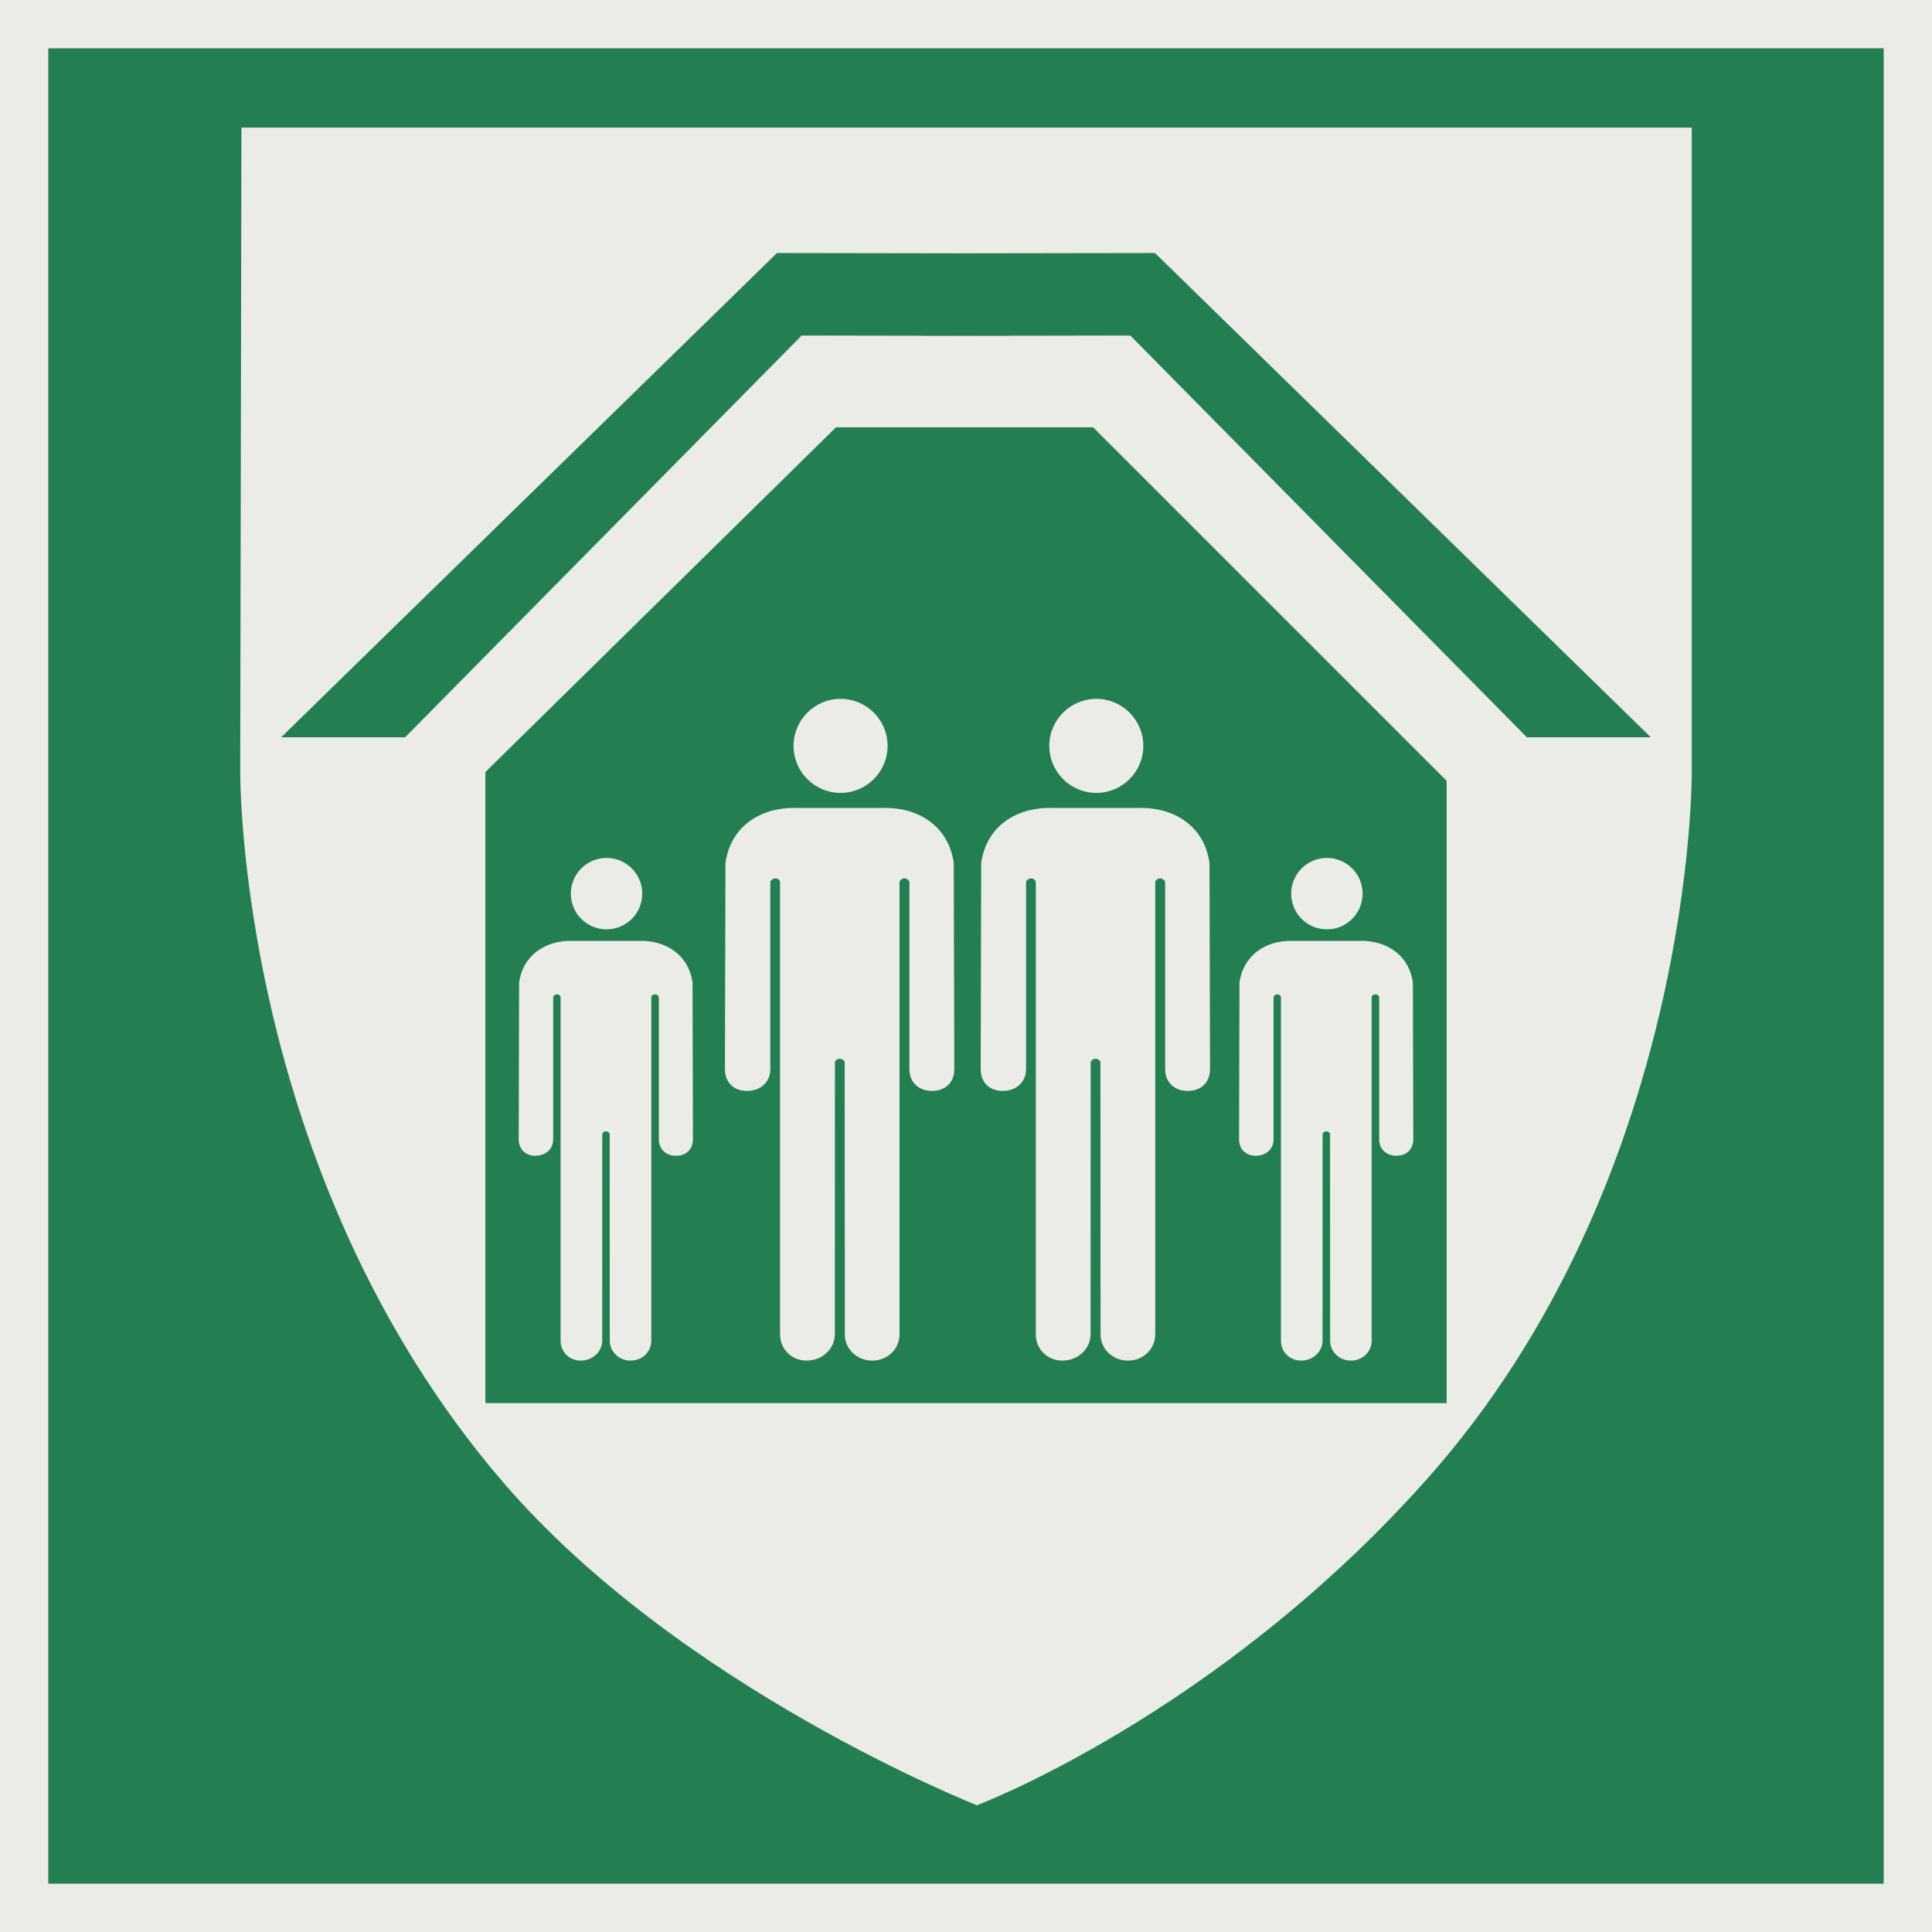
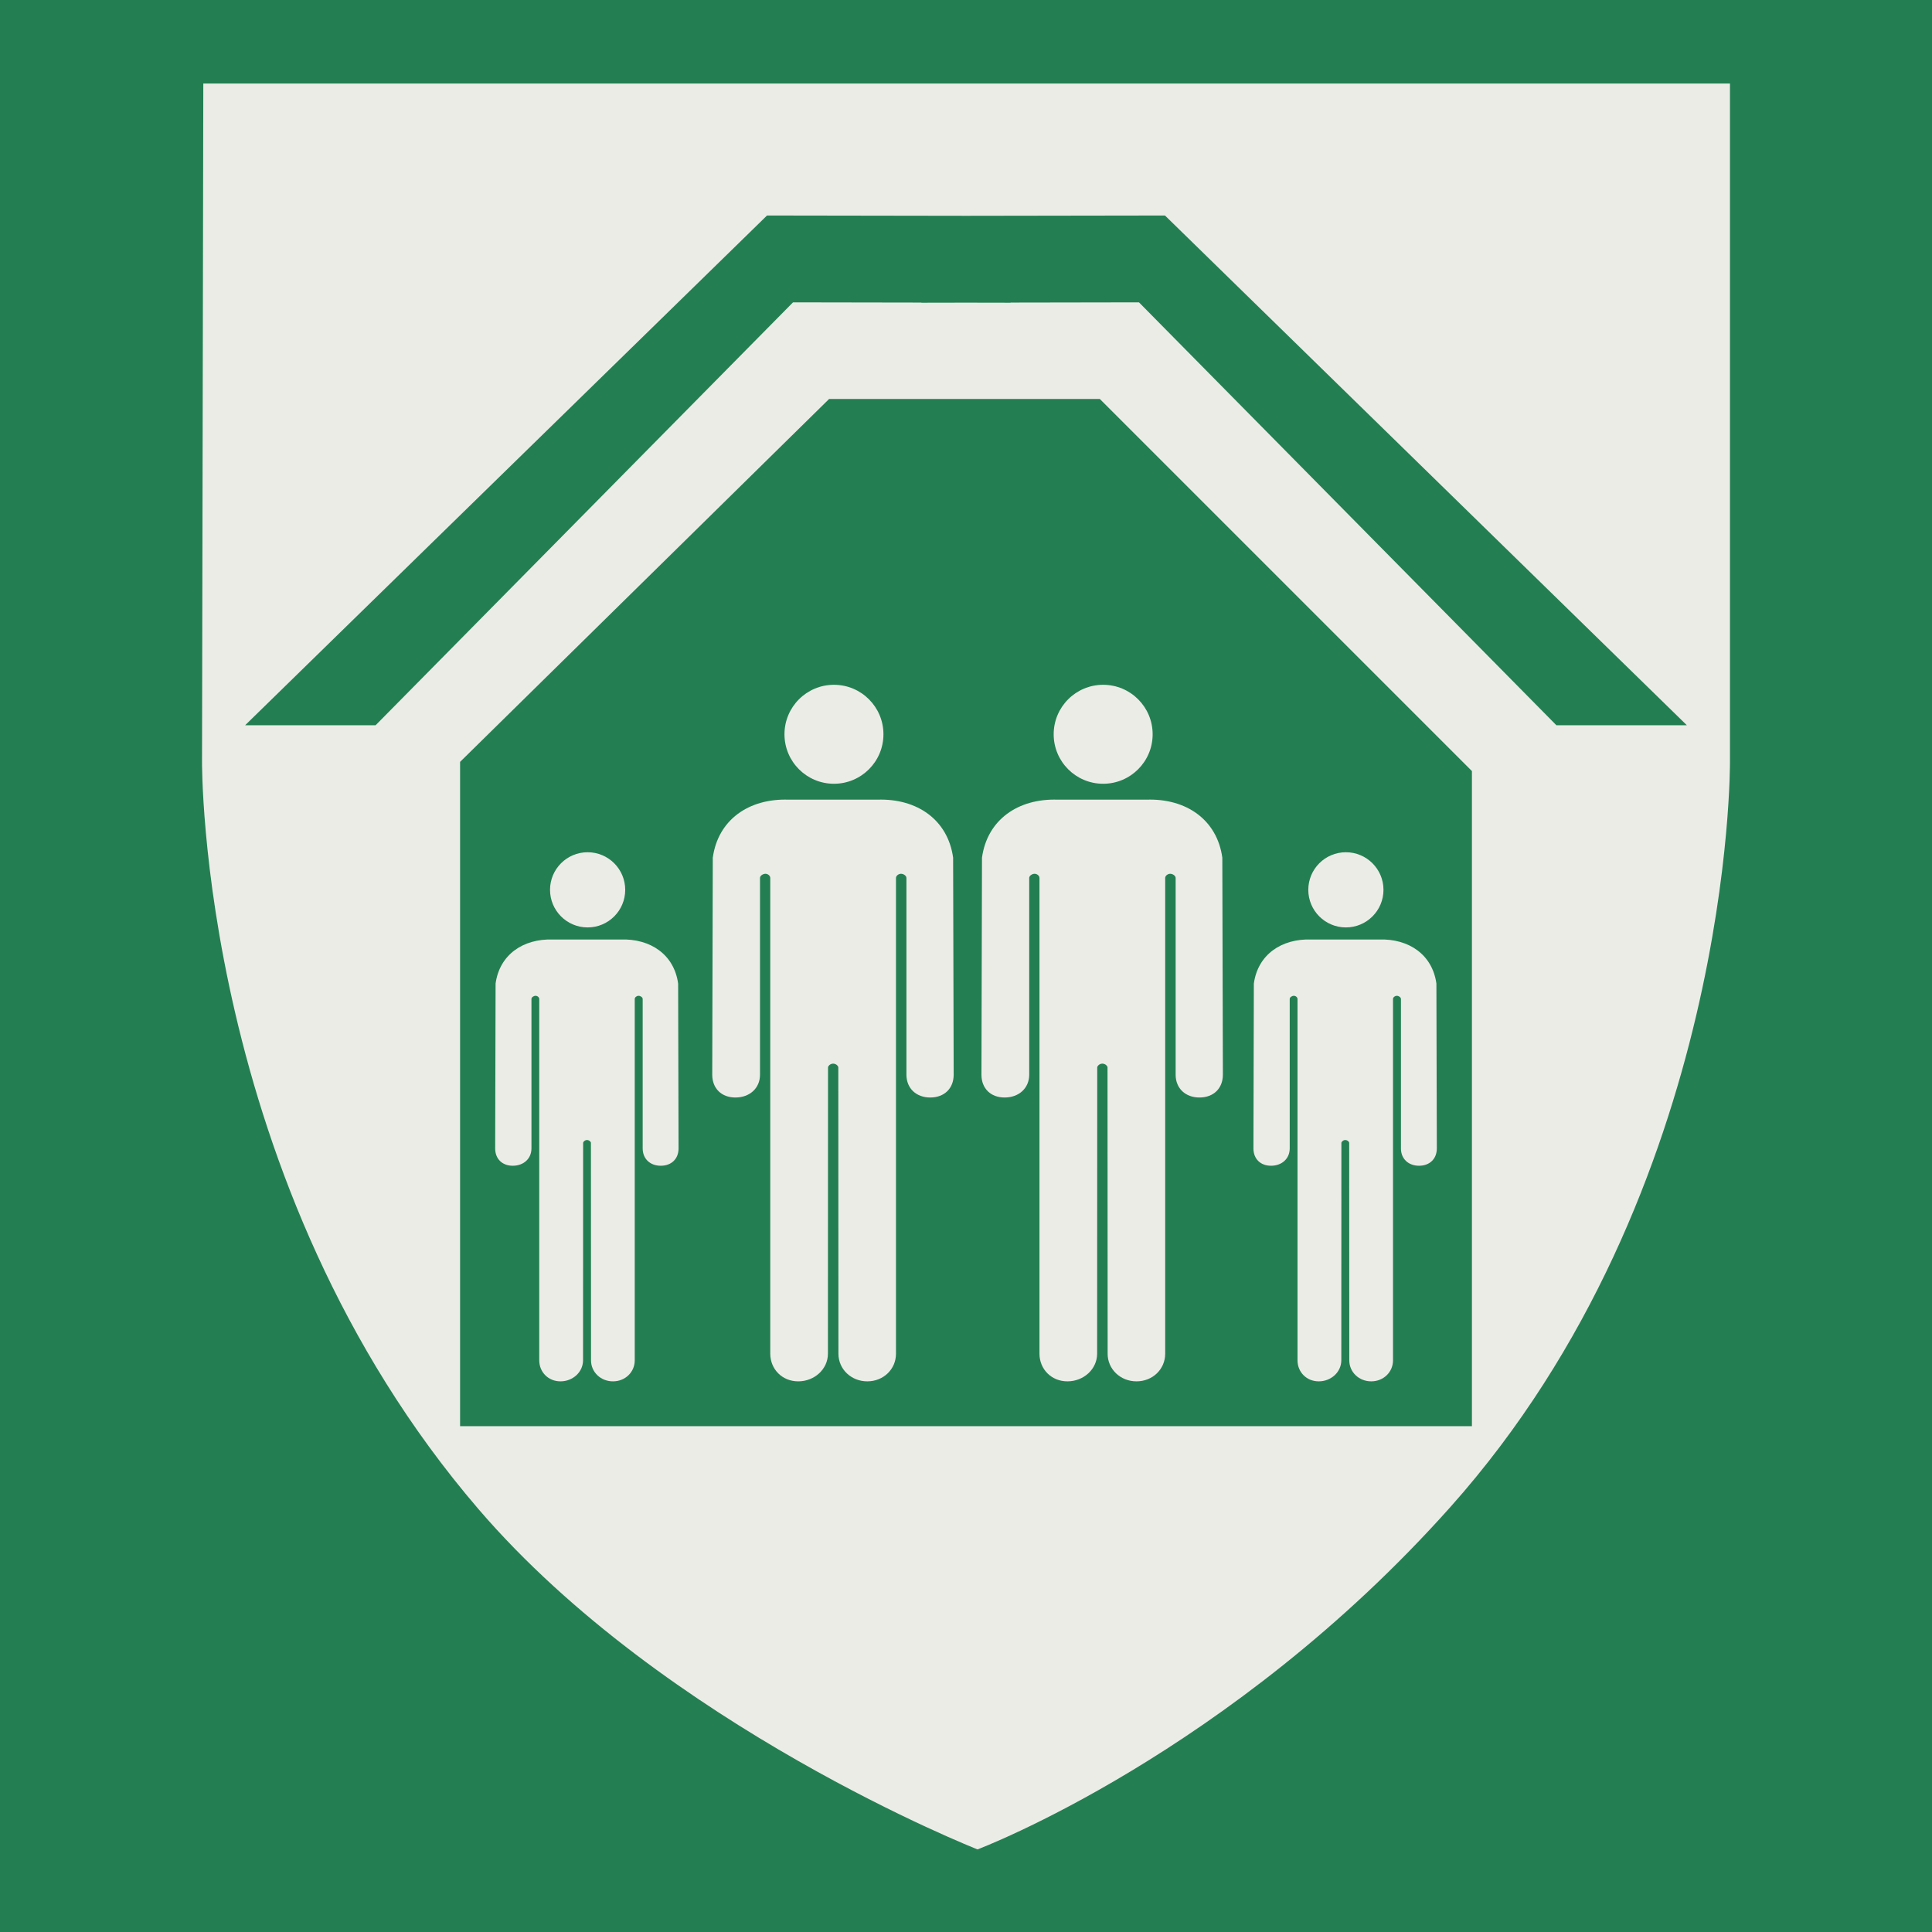
- <svg xmlns="http://www.w3.org/2000/svg" height="105.833mm" viewBox="0 0 105.833 105.833" width="105.833mm">
-   <g transform="translate(-292.0123 -19.66533)">
-     <path d="m292.012 19.665h105.833v105.833h-105.833z" fill="#ecece7" />
-     <path d="m294.658 22.311h100.542v100.542h-100.542z" fill="#237f52" />
-     <path d="m305.238 26.657h79.448v35.31s.159 22.27-14.543 38.762c-11.486 12.885-24.615 17.825-24.615 17.825s-16.25-6.387-25.973-17.712c-14.578-16.978-14.383-38.914-14.383-38.914z" fill="#ecece7" />
-     <g transform="matrix(1.131679 0 0 1.131679 -47.06727 -8.951973)">
-       <path d="m337.235 37.535-24.001 23.442h6l19.196-19.448 5.906.01-.001.007 2.049-.004 2.049.004-.001-.007 5.906-.01 19.196 19.448h6l-24.001-23.442-9.149.014z" fill="#237f52" />
-       <path d="m340.091 45.971h12.446l17.113 17.113v30.124h-46.53v-30.549z" fill="#237f52" />
-       <g fill="#ecece7">
-         <g transform="matrix(.2893499 0 0 .2893499 318.6593 39.68011)">
-           <circle cx="74.835" cy="75.034" r="7.864" />
-           <path d="m80.522 85.426h-12.891c-6.33-.219-11.224 3.205-12.052 9.217l-.087 34.522c.012 2.151 1.464 3.605 3.708 3.595 2.229-.012 3.865-1.46 3.882-3.595v-31.298c.003-.359.468-.657.85-.663.386-.004.778.293.782.663v75.624c.012 2.453 1.899 4.388 4.459 4.379 2.555-.004 4.692-1.931 4.703-4.379l.016-45.565c.142-.358.499-.554.808-.55.304-.007.696.185.827.55l.02 45.565c.003 2.453 2.039 4.388 4.6 4.379 2.555-.004 4.539-1.931 4.545-4.379v-75.624c.003-.359.414-.657.791-.663.386-.004.867.293.871.663v31.298c.012 2.151 1.566 3.605 3.81 3.595 2.229-.012 3.685-1.46 3.696-3.595l-.088-34.522c-.828-6.012-5.722-9.436-12.047-9.217" />
-         </g>
-         <g transform="matrix(.2197886 0 0 .2197886 312.5372 52.05296)">
-           <circle cx="74.835" cy="75.034" r="7.864" />
-           <path d="m80.522 85.426h-12.891c-6.33-.219-11.224 3.205-12.052 9.217l-.087 34.522c.012 2.151 1.464 3.605 3.708 3.595 2.229-.012 3.865-1.46 3.882-3.595v-31.298c.003-.359.468-.657.85-.663.386-.004.778.293.782.663v75.624c.012 2.453 1.899 4.388 4.459 4.379 2.555-.004 4.692-1.931 4.703-4.379l.016-45.565c.142-.358.499-.554.808-.55.304-.007.696.185.827.55l.02 45.565c.003 2.453 2.039 4.388 4.6 4.379 2.555-.004 4.539-1.931 4.545-4.379v-75.624c.003-.359.414-.657.791-.663.386-.004.867.293.871.663v31.298c.012 2.151 1.566 3.605 3.81 3.595 2.229-.012 3.685-1.46 3.696-3.595l-.088-34.522c-.828-6.012-5.722-9.436-12.047-9.217" />
-         </g>
-         <g transform="matrix(.2197886 0 0 .2197886 347.406 52.05296)">
-           <circle cx="74.835" cy="75.034" r="7.864" />
-           <path d="m80.522 85.426h-12.891c-6.33-.219-11.224 3.205-12.052 9.217l-.087 34.522c.012 2.151 1.464 3.605 3.708 3.595 2.229-.012 3.865-1.46 3.882-3.595v-31.298c.003-.359.468-.657.85-.663.386-.004.778.293.782.663v75.624c.012 2.453 1.899 4.388 4.459 4.379 2.555-.004 4.692-1.931 4.703-4.379l.016-45.565c.142-.358.499-.554.808-.55.304-.007.696.185.827.55l.02 45.565c.003 2.453 2.039 4.388 4.6 4.379 2.555-.004 4.539-1.931 4.545-4.379v-75.624c.003-.359.414-.657.791-.663.386-.004.867.293.871.663v31.298c.012 2.151 1.566 3.605 3.81 3.595 2.229-.012 3.685-1.46 3.696-3.595l-.088-34.522c-.828-6.012-5.722-9.436-12.047-9.217" />
-         </g>
-         <g transform="matrix(.2893499 0 0 .2893499 331.0385 39.68011)">
-           <circle cx="74.835" cy="75.034" r="7.864" />
-           <path d="m80.522 85.426h-12.891c-6.33-.219-11.224 3.205-12.052 9.217l-.087 34.522c.012 2.151 1.464 3.605 3.708 3.595 2.229-.012 3.865-1.46 3.882-3.595v-31.298c.003-.359.468-.657.85-.663.386-.004.778.293.782.663v75.624c.012 2.453 1.899 4.388 4.459 4.379 2.555-.004 4.692-1.931 4.703-4.379l.016-45.565c.142-.358.499-.554.808-.55.304-.007.696.185.827.55l.02 45.565c.003 2.453 2.039 4.388 4.6 4.379 2.555-.004 4.539-1.931 4.545-4.379v-75.624c.003-.359.414-.657.791-.663.386-.004.867.293.871.663v31.298c.012 2.151 1.566 3.605 3.81 3.595 2.229-.012 3.685-1.46 3.696-3.595l-.088-34.522c-.828-6.012-5.722-9.436-12.047-9.217" />
-         </g>
+ <svg xmlns="http://www.w3.org/2000/svg" height="100.542mm" viewBox="0 0 100.542 100.542" width="100.542mm" version="1.1" id="svg12">
+   <defs id="defs12" />
+   <path d="M 0,0 H 100.542 V 100.542 H 0 Z" fill="#237f52" id="path2" />
+   <path d="m 10.58,4.346 h 79.448 v 35.31 c 0,0 0.159,22.27 -14.543,38.762 -11.486,12.885 -24.615,17.825 -24.615,17.825 0,0 -16.25,-6.387 -25.973,-17.712 C 10.318,61.554 10.514,39.618 10.514,39.618 Z" fill="#ecece7" id="path3" />
+   <g transform="matrix(1.131679,0,0,1.131679,-341.7254,-31.26315)" id="g11">
+     <path d="m 337.235,37.535 -24.001,23.442 h 6 l 19.196,-19.448 5.906,0.01 -5.2e-4,0.007 2.049,-0.004 2.049,0.004 -5.1e-4,-0.007 5.906,-0.01 19.196,19.448 h 6 l -24.001,-23.442 -9.149,0.014 z" fill="#237f52" id="path4" />
+     <path d="m 340.091,45.971 h 12.446 l 17.113,17.113 V 93.208 H 323.12 V 62.66 Z" fill="#237f52" id="path5" />
+     <g fill="#ecece7" id="g10">
+       <g transform="matrix(0.2893499,0,0,0.2893499,318.6593,39.68011)" id="g6">
+         <circle cx="74.835" cy="75.034" r="7.864" id="circle5" />
+         <path d="M 80.522,85.426 H 67.631 c -6.33,-0.219 -11.224,3.205 -12.052,9.217 l -0.087,34.522 c 0.012,2.151 1.464,3.605 3.708,3.595 2.229,-0.012 3.865,-1.46 3.882,-3.595 V 97.867 c 0.003,-0.359 0.468,-0.657 0.85,-0.663 0.386,-0.004 0.778,0.293 0.782,0.663 v 75.624 c 0.012,2.453 1.899,4.388 4.459,4.379 2.555,-0.004 4.692,-1.931 4.703,-4.379 l 0.016,-45.565 c 0.142,-0.358 0.499,-0.554 0.808,-0.55 0.304,-0.007 0.696,0.185 0.827,0.55 l 0.02,45.565 c 0.003,2.453 2.039,4.388 4.6,4.379 2.555,-0.004 4.539,-1.931 4.545,-4.379 V 97.867 c 0.003,-0.359 0.414,-0.657 0.791,-0.663 0.386,-0.004 0.867,0.293 0.871,0.663 v 31.298 c 0.012,2.151 1.566,3.605 3.81,3.595 2.229,-0.012 3.685,-1.46 3.696,-3.595 l -0.088,-34.522 c -0.828,-6.012 -5.722,-9.436 -12.047,-9.217" id="path6" />
+       </g>
+       <g transform="matrix(0.2197886,0,0,0.2197886,312.5372,52.05296)" id="g7">
+         <circle cx="74.835" cy="75.034" r="7.864" id="circle6" />
+         <path d="M 80.522,85.426 H 67.631 c -6.33,-0.219 -11.224,3.205 -12.052,9.217 l -0.087,34.522 c 0.012,2.151 1.464,3.605 3.708,3.595 2.229,-0.012 3.865,-1.46 3.882,-3.595 V 97.867 c 0.003,-0.359 0.468,-0.657 0.85,-0.663 0.386,-0.004 0.778,0.293 0.782,0.663 v 75.624 c 0.012,2.453 1.899,4.388 4.459,4.379 2.555,-0.004 4.692,-1.931 4.703,-4.379 l 0.016,-45.565 c 0.142,-0.358 0.499,-0.554 0.808,-0.55 0.304,-0.007 0.696,0.185 0.827,0.55 l 0.02,45.565 c 0.003,2.453 2.039,4.388 4.6,4.379 2.555,-0.004 4.539,-1.931 4.545,-4.379 V 97.867 c 0.003,-0.359 0.414,-0.657 0.791,-0.663 0.386,-0.004 0.867,0.293 0.871,0.663 v 31.298 c 0.012,2.151 1.566,3.605 3.81,3.595 2.229,-0.012 3.685,-1.46 3.696,-3.595 l -0.088,-34.522 c -0.828,-6.012 -5.722,-9.436 -12.047,-9.217" id="path7" />
+       </g>
+       <g transform="matrix(0.2197886,0,0,0.2197886,347.406,52.05296)" id="g8">
+         <circle cx="74.835" cy="75.034" r="7.864" id="circle7" />
+         <path d="M 80.522,85.426 H 67.631 c -6.33,-0.219 -11.224,3.205 -12.052,9.217 l -0.087,34.522 c 0.012,2.151 1.464,3.605 3.708,3.595 2.229,-0.012 3.865,-1.46 3.882,-3.595 V 97.867 c 0.003,-0.359 0.468,-0.657 0.85,-0.663 0.386,-0.004 0.778,0.293 0.782,0.663 v 75.624 c 0.012,2.453 1.899,4.388 4.459,4.379 2.555,-0.004 4.692,-1.931 4.703,-4.379 l 0.016,-45.565 c 0.142,-0.358 0.499,-0.554 0.808,-0.55 0.304,-0.007 0.696,0.185 0.827,0.55 l 0.02,45.565 c 0.003,2.453 2.039,4.388 4.6,4.379 2.555,-0.004 4.539,-1.931 4.545,-4.379 V 97.867 c 0.003,-0.359 0.414,-0.657 0.791,-0.663 0.386,-0.004 0.867,0.293 0.871,0.663 v 31.298 c 0.012,2.151 1.566,3.605 3.81,3.595 2.229,-0.012 3.685,-1.46 3.696,-3.595 l -0.088,-34.522 c -0.828,-6.012 -5.722,-9.436 -12.047,-9.217" id="path8" />
+       </g>
+       <g transform="matrix(0.2893499,0,0,0.2893499,331.0385,39.68011)" id="g9">
+         <circle cx="74.835" cy="75.034" r="7.864" id="circle8" />
+         <path d="M 80.522,85.426 H 67.631 c -6.33,-0.219 -11.224,3.205 -12.052,9.217 l -0.087,34.522 c 0.012,2.151 1.464,3.605 3.708,3.595 2.229,-0.012 3.865,-1.46 3.882,-3.595 V 97.867 c 0.003,-0.359 0.468,-0.657 0.85,-0.663 0.386,-0.004 0.778,0.293 0.782,0.663 v 75.624 c 0.012,2.453 1.899,4.388 4.459,4.379 2.555,-0.004 4.692,-1.931 4.703,-4.379 l 0.016,-45.565 c 0.142,-0.358 0.499,-0.554 0.808,-0.55 0.304,-0.007 0.696,0.185 0.827,0.55 l 0.02,45.565 c 0.003,2.453 2.039,4.388 4.6,4.379 2.555,-0.004 4.539,-1.931 4.545,-4.379 V 97.867 c 0.003,-0.359 0.414,-0.657 0.791,-0.663 0.386,-0.004 0.867,0.293 0.871,0.663 v 31.298 c 0.012,2.151 1.566,3.605 3.81,3.595 2.229,-0.012 3.685,-1.46 3.696,-3.595 l -0.088,-34.522 c -0.828,-6.012 -5.722,-9.436 -12.047,-9.217" id="path9" />
      </g>
    </g>
  </g>
</svg>
